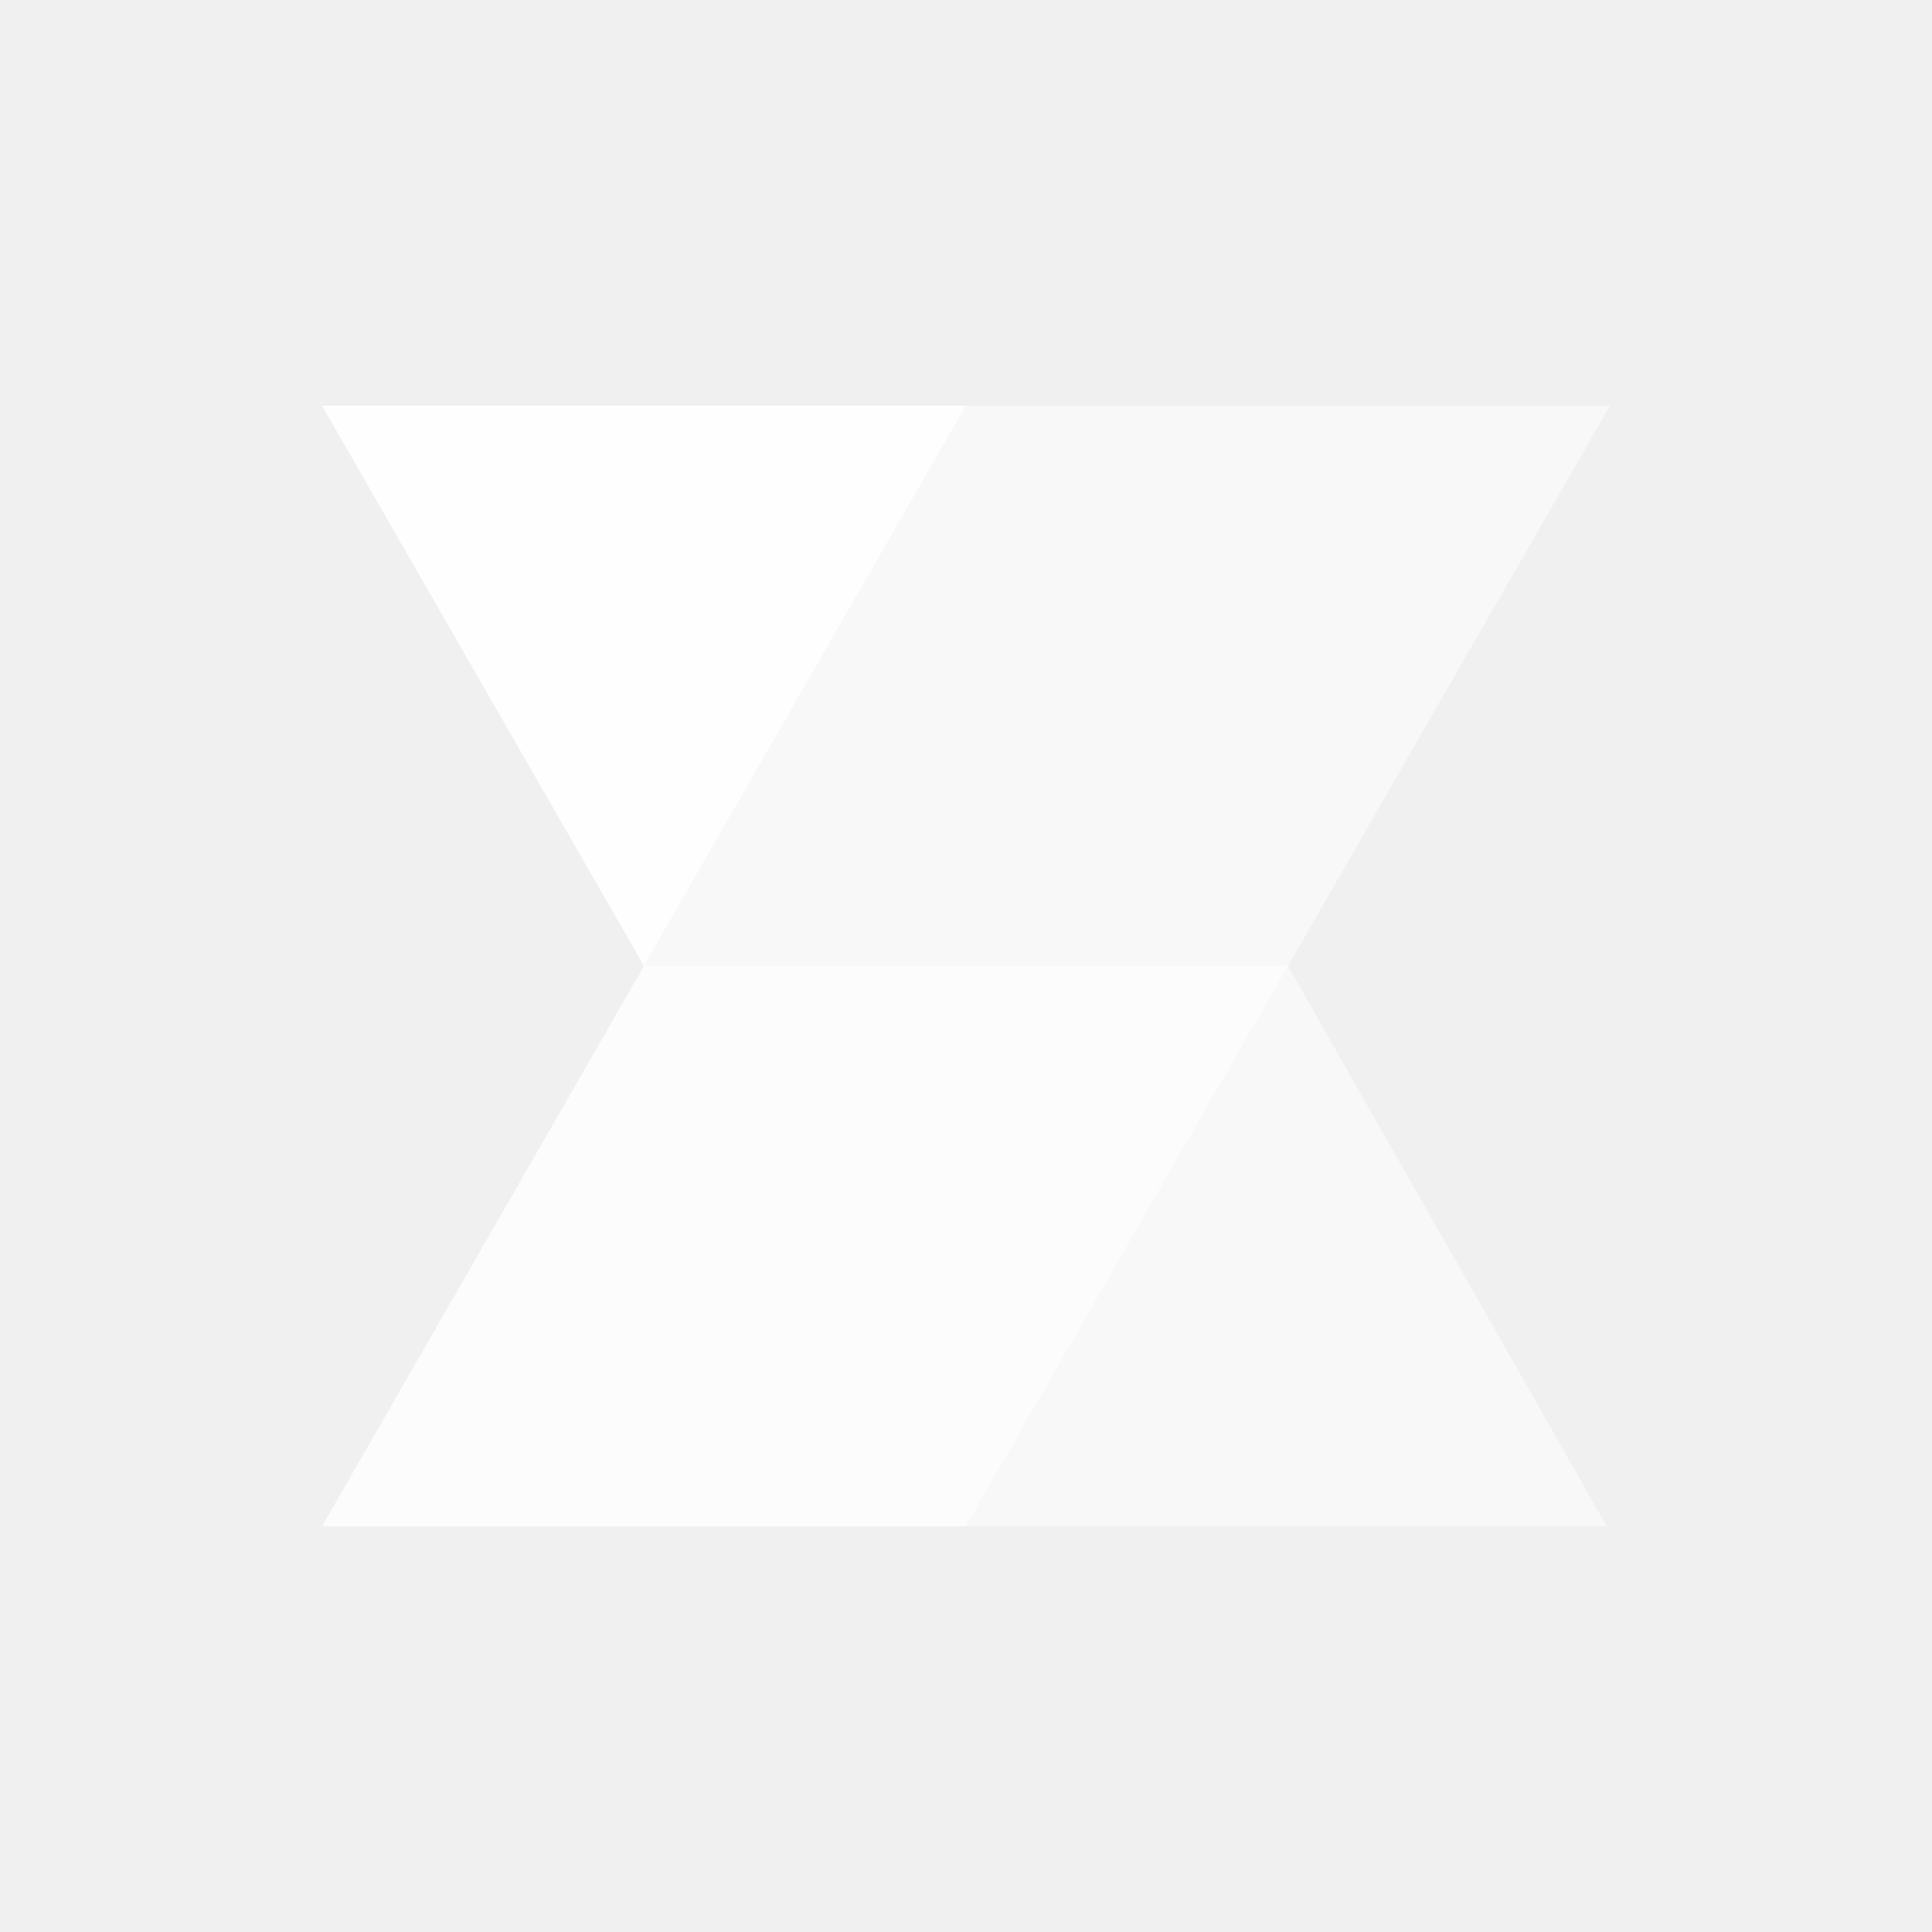
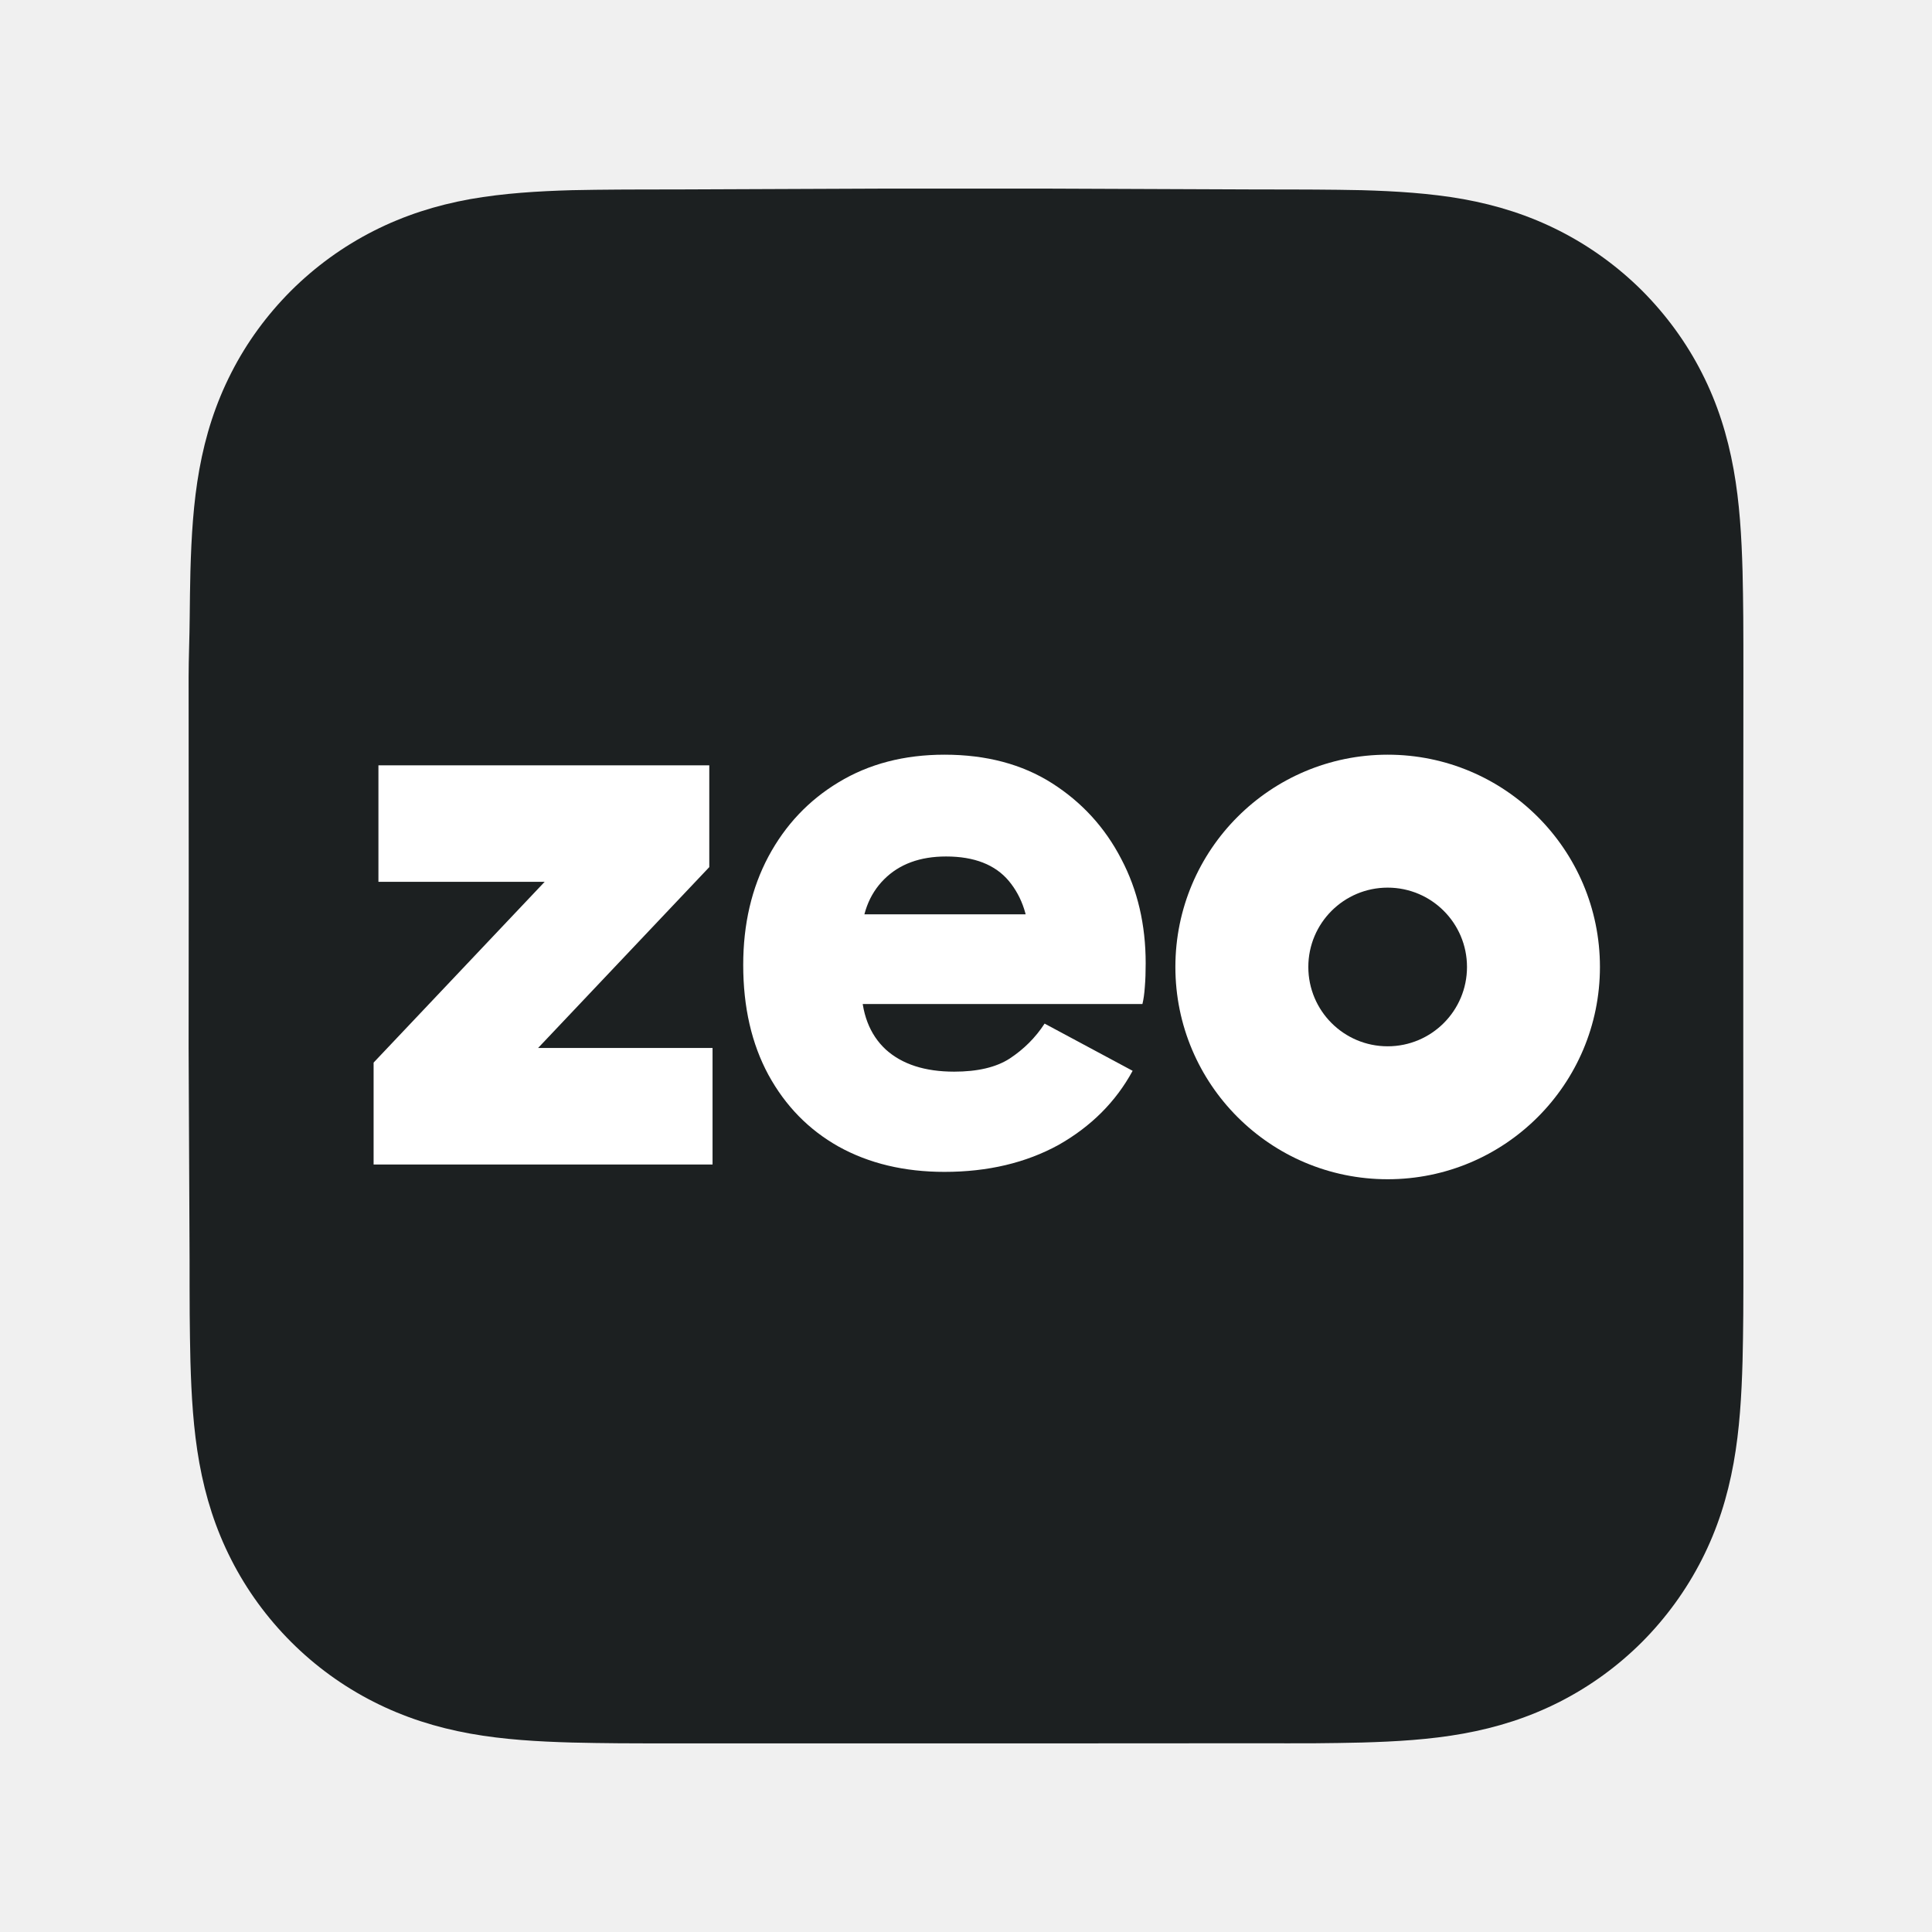
- <svg xmlns="http://www.w3.org/2000/svg" width="16" height="16" viewBox="0 0 180 180" fill="none">
-   <rect width="180" height="180" fill="none" />
-   <path d="M60 90L30 37.8L90 37.8L60 90Z" fill="white" fill-opacity="0.9" />
-   <path d="M60 90H120L90 142.2H30L60 90Z" fill="white" fill-opacity="0.8" />
-   <path d="M90 37.8H150L120 90H60L90 37.8Z" fill="white" fill-opacity="0.5" />
-   <path d="M120 90L149.7 142.2H90L120 90Z" fill="white" fill-opacity="0.55" />
+ <svg xmlns="http://www.w3.org/2000/svg" width="16" height="16" viewBox="0 0 16 16" fill="none">
+   <path fill-rule="evenodd" clip-rule="evenodd" d="M14.438 5.572C14.438 5.419 14.438 5.267 14.437 5.114C14.436 4.985 14.434 4.856 14.431 4.728C14.423 4.447 14.407 4.164 14.357 3.887C14.306 3.605 14.224 3.343 14.094 3.088C13.966 2.836 13.798 2.607 13.599 2.407C13.399 2.208 13.169 2.041 12.918 1.913C12.662 1.783 12.4 1.7 12.118 1.649C11.841 1.6 11.558 1.583 11.277 1.575C11.148 1.572 11.02 1.571 10.891 1.57C10.738 1.569 10.585 1.569 10.432 1.569L8.656 1.562H7.328L5.584 1.569C5.431 1.569 5.277 1.569 5.124 1.57C4.995 1.571 4.866 1.572 4.737 1.575C4.456 1.583 4.172 1.6 3.894 1.649C3.612 1.7 3.349 1.783 3.093 1.913C2.841 2.041 2.611 2.208 2.411 2.407C2.211 2.607 2.043 2.836 1.915 3.088C1.785 3.343 1.702 3.605 1.651 3.887C1.601 4.164 1.585 4.447 1.577 4.728C1.574 4.856 1.572 4.985 1.571 5.114C1.57 5.267 1.562 5.457 1.562 5.609L1.563 7.33L1.562 8.672L1.57 10.428C1.57 10.582 1.57 10.735 1.571 10.888C1.572 11.017 1.574 11.146 1.577 11.274C1.585 11.555 1.601 11.839 1.651 12.116C1.702 12.398 1.785 12.661 1.915 12.916C2.043 13.168 2.211 13.398 2.411 13.598C2.611 13.798 2.841 13.965 3.093 14.093C3.349 14.223 3.612 14.306 3.894 14.357C4.172 14.407 4.456 14.423 4.737 14.431C4.866 14.434 4.995 14.436 5.124 14.437C5.277 14.438 5.431 14.438 5.584 14.438L7.344 14.438H8.675L10.432 14.437C10.585 14.437 10.738 14.438 10.891 14.437C11.02 14.436 11.148 14.434 11.277 14.431C11.558 14.423 11.841 14.407 12.118 14.357C12.4 14.306 12.662 14.223 12.918 14.093C13.169 13.965 13.399 13.798 13.599 13.598C13.798 13.398 13.965 13.168 14.093 12.917C14.224 12.66 14.306 12.398 14.357 12.116C14.407 11.838 14.423 11.555 14.431 11.274C14.434 11.146 14.436 11.017 14.437 10.888C14.438 10.735 14.438 10.582 14.438 10.428C14.438 10.428 14.437 8.703 14.437 8.672V7.328C14.437 7.305 14.438 5.572 14.438 5.572" fill="#1C2021" />
+   <path d="M5.901 8.679V9.644H3.094V8.8L4.996 6.79L5.422 7.303H3.134V6.338H5.874V7.181L3.964 9.199L3.694 8.679H5.901ZM7.822 9.705C7.489 9.705 7.196 9.635 6.944 9.495C6.697 9.356 6.504 9.158 6.364 8.902C6.225 8.645 6.155 8.342 6.155 7.991C6.155 7.653 6.225 7.354 6.364 7.093C6.504 6.832 6.697 6.628 6.944 6.479C7.196 6.326 7.489 6.25 7.822 6.25C8.168 6.25 8.465 6.329 8.712 6.486C8.96 6.644 9.151 6.853 9.286 7.114C9.421 7.37 9.488 7.658 9.488 7.977C9.488 8.049 9.486 8.114 9.481 8.173C9.477 8.231 9.47 8.279 9.461 8.315H6.971V7.572H8.618L8.523 7.815C8.523 7.604 8.467 7.431 8.355 7.296C8.242 7.161 8.069 7.093 7.835 7.093C7.619 7.093 7.448 7.156 7.322 7.282C7.196 7.408 7.133 7.577 7.133 7.788V8.159C7.133 8.389 7.201 8.567 7.336 8.692C7.471 8.814 7.66 8.875 7.902 8.875C8.096 8.875 8.249 8.839 8.361 8.767C8.478 8.69 8.575 8.594 8.651 8.477L9.38 8.868C9.241 9.124 9.036 9.329 8.766 9.482C8.496 9.63 8.181 9.705 7.822 9.705Z" fill="white" />
+   <path d="M11.492 6.25C12.463 6.25 13.25 7.037 13.25 8.008C13.25 8.979 12.463 9.766 11.492 9.766C10.521 9.766 9.734 8.979 9.734 8.008C9.734 7.037 10.521 6.25 11.492 6.25ZM11.492 7.351C11.129 7.351 10.835 7.645 10.835 8.008C10.835 8.371 11.129 8.665 11.492 8.665C11.855 8.665 12.149 8.371 12.149 8.008C12.149 7.645 11.855 7.351 11.492 7.351Z" fill="white" />
</svg>
